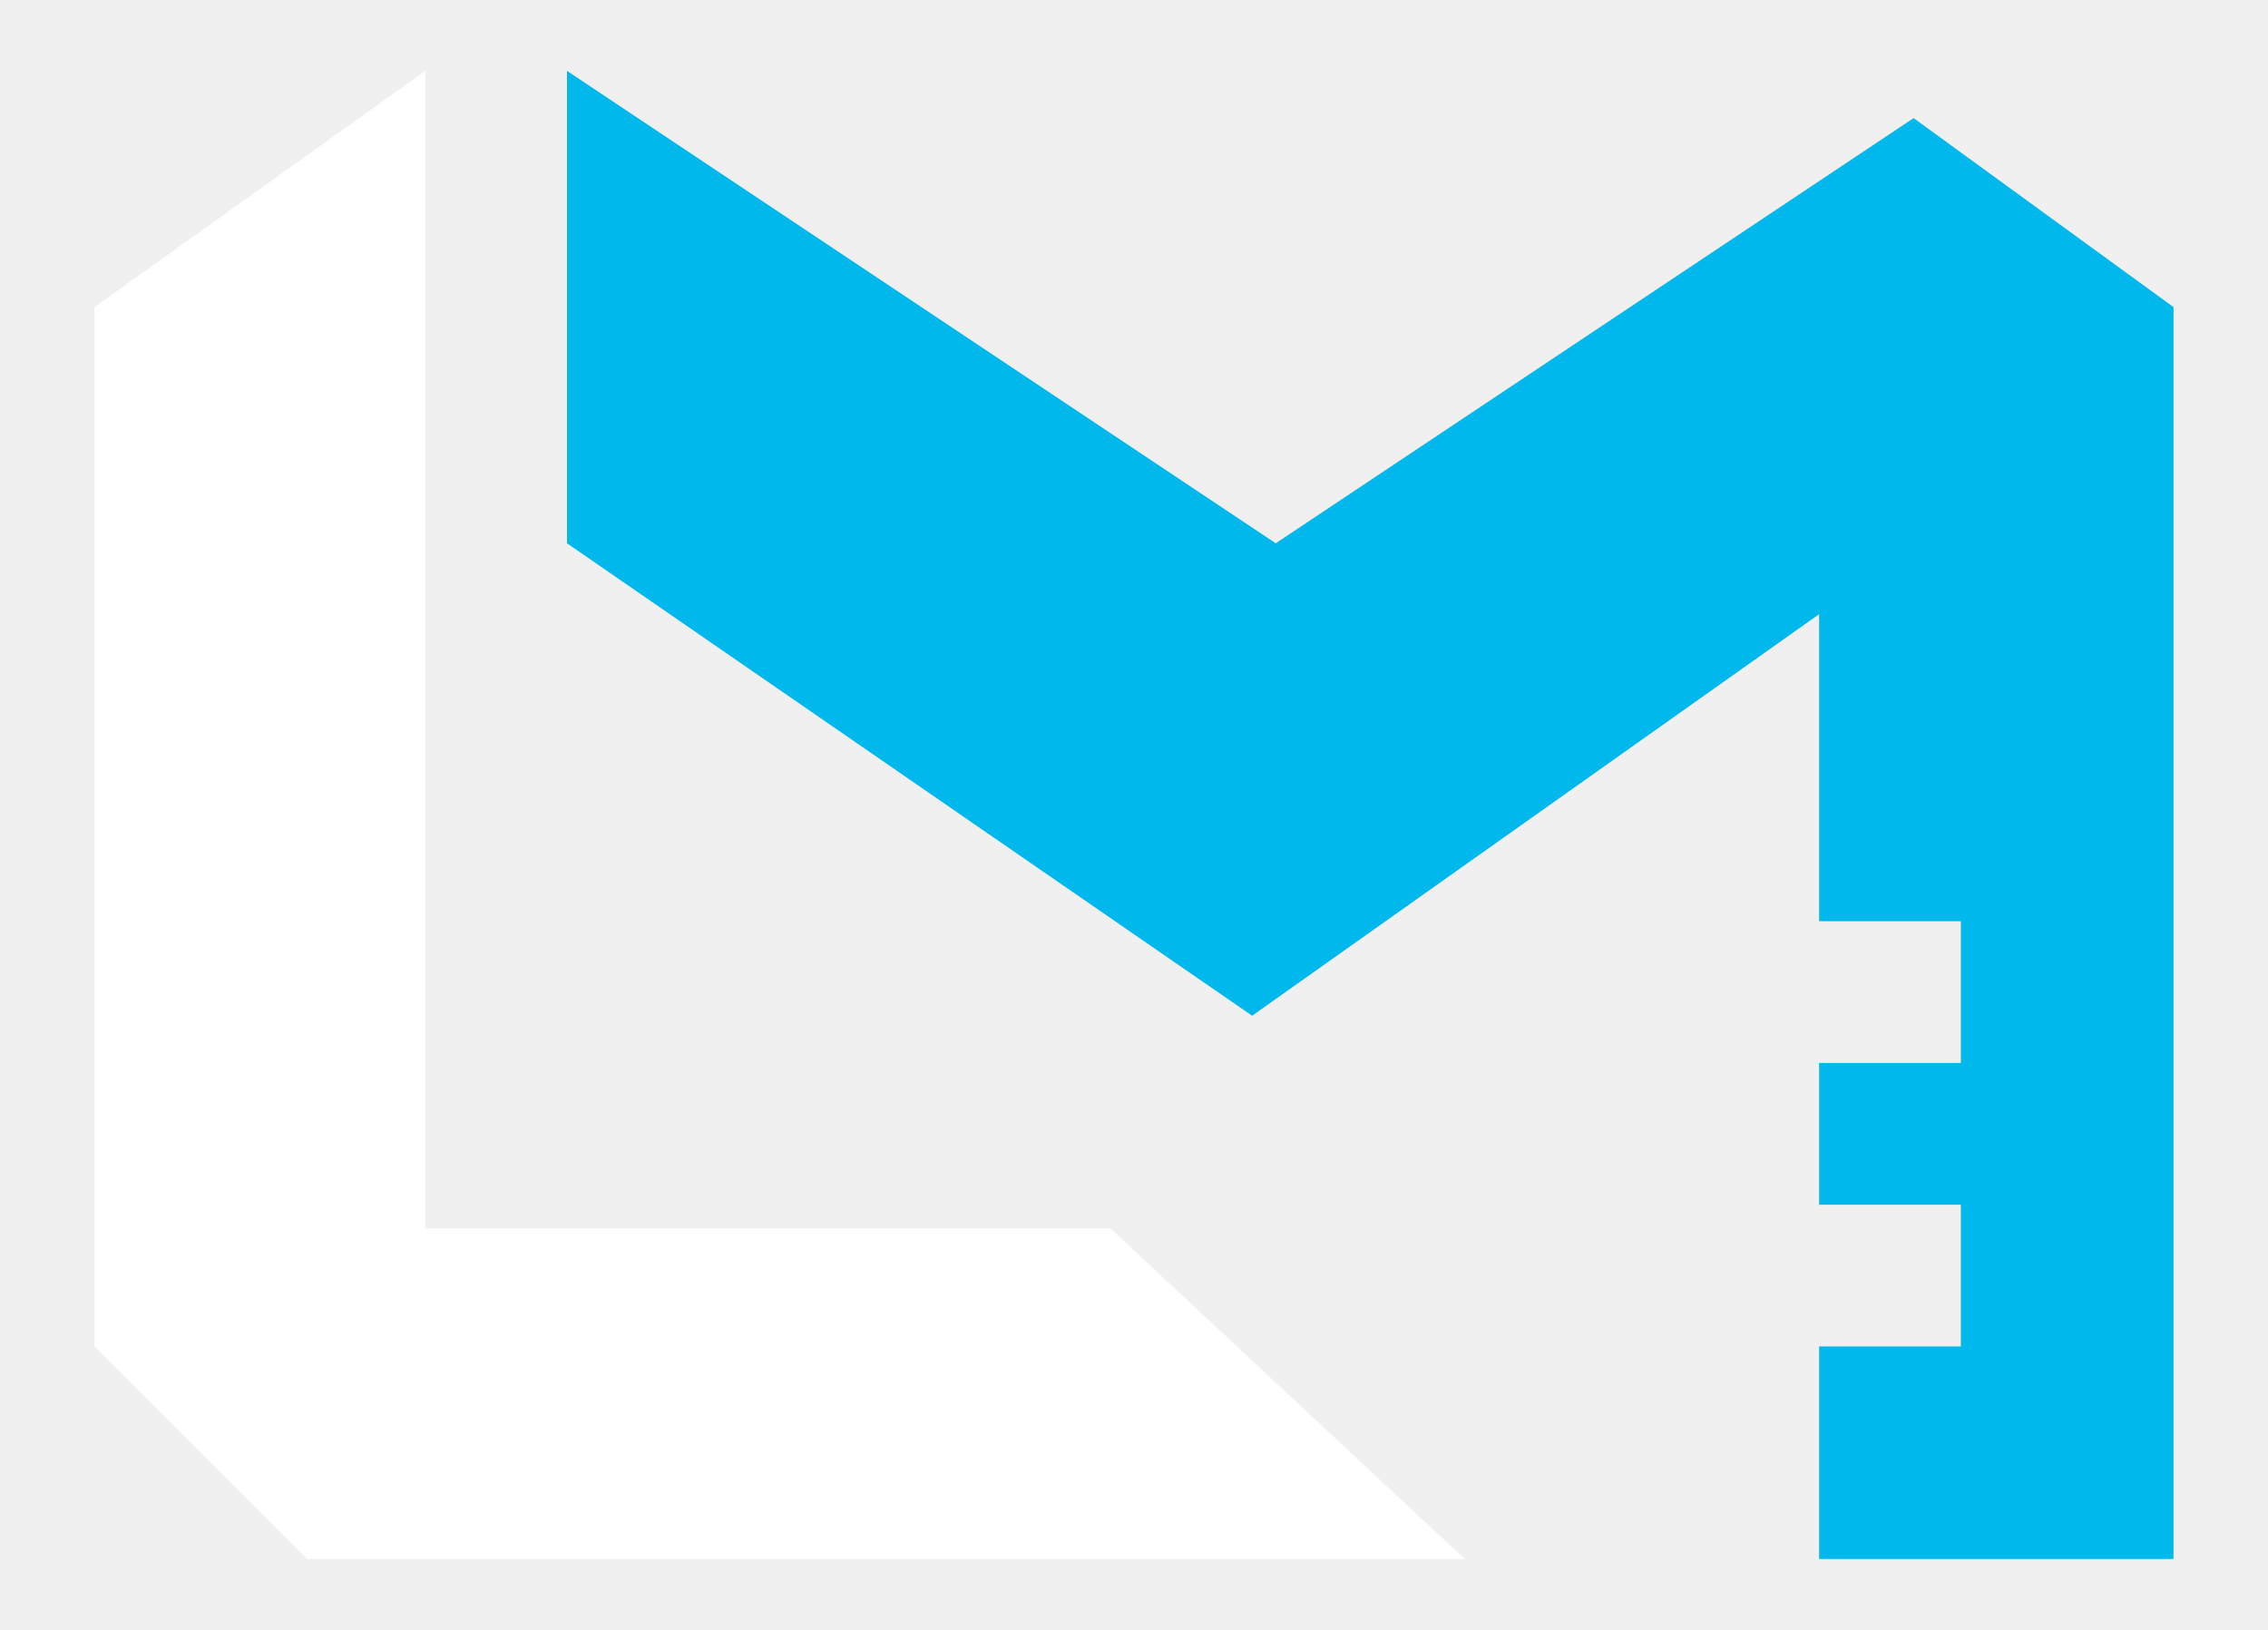
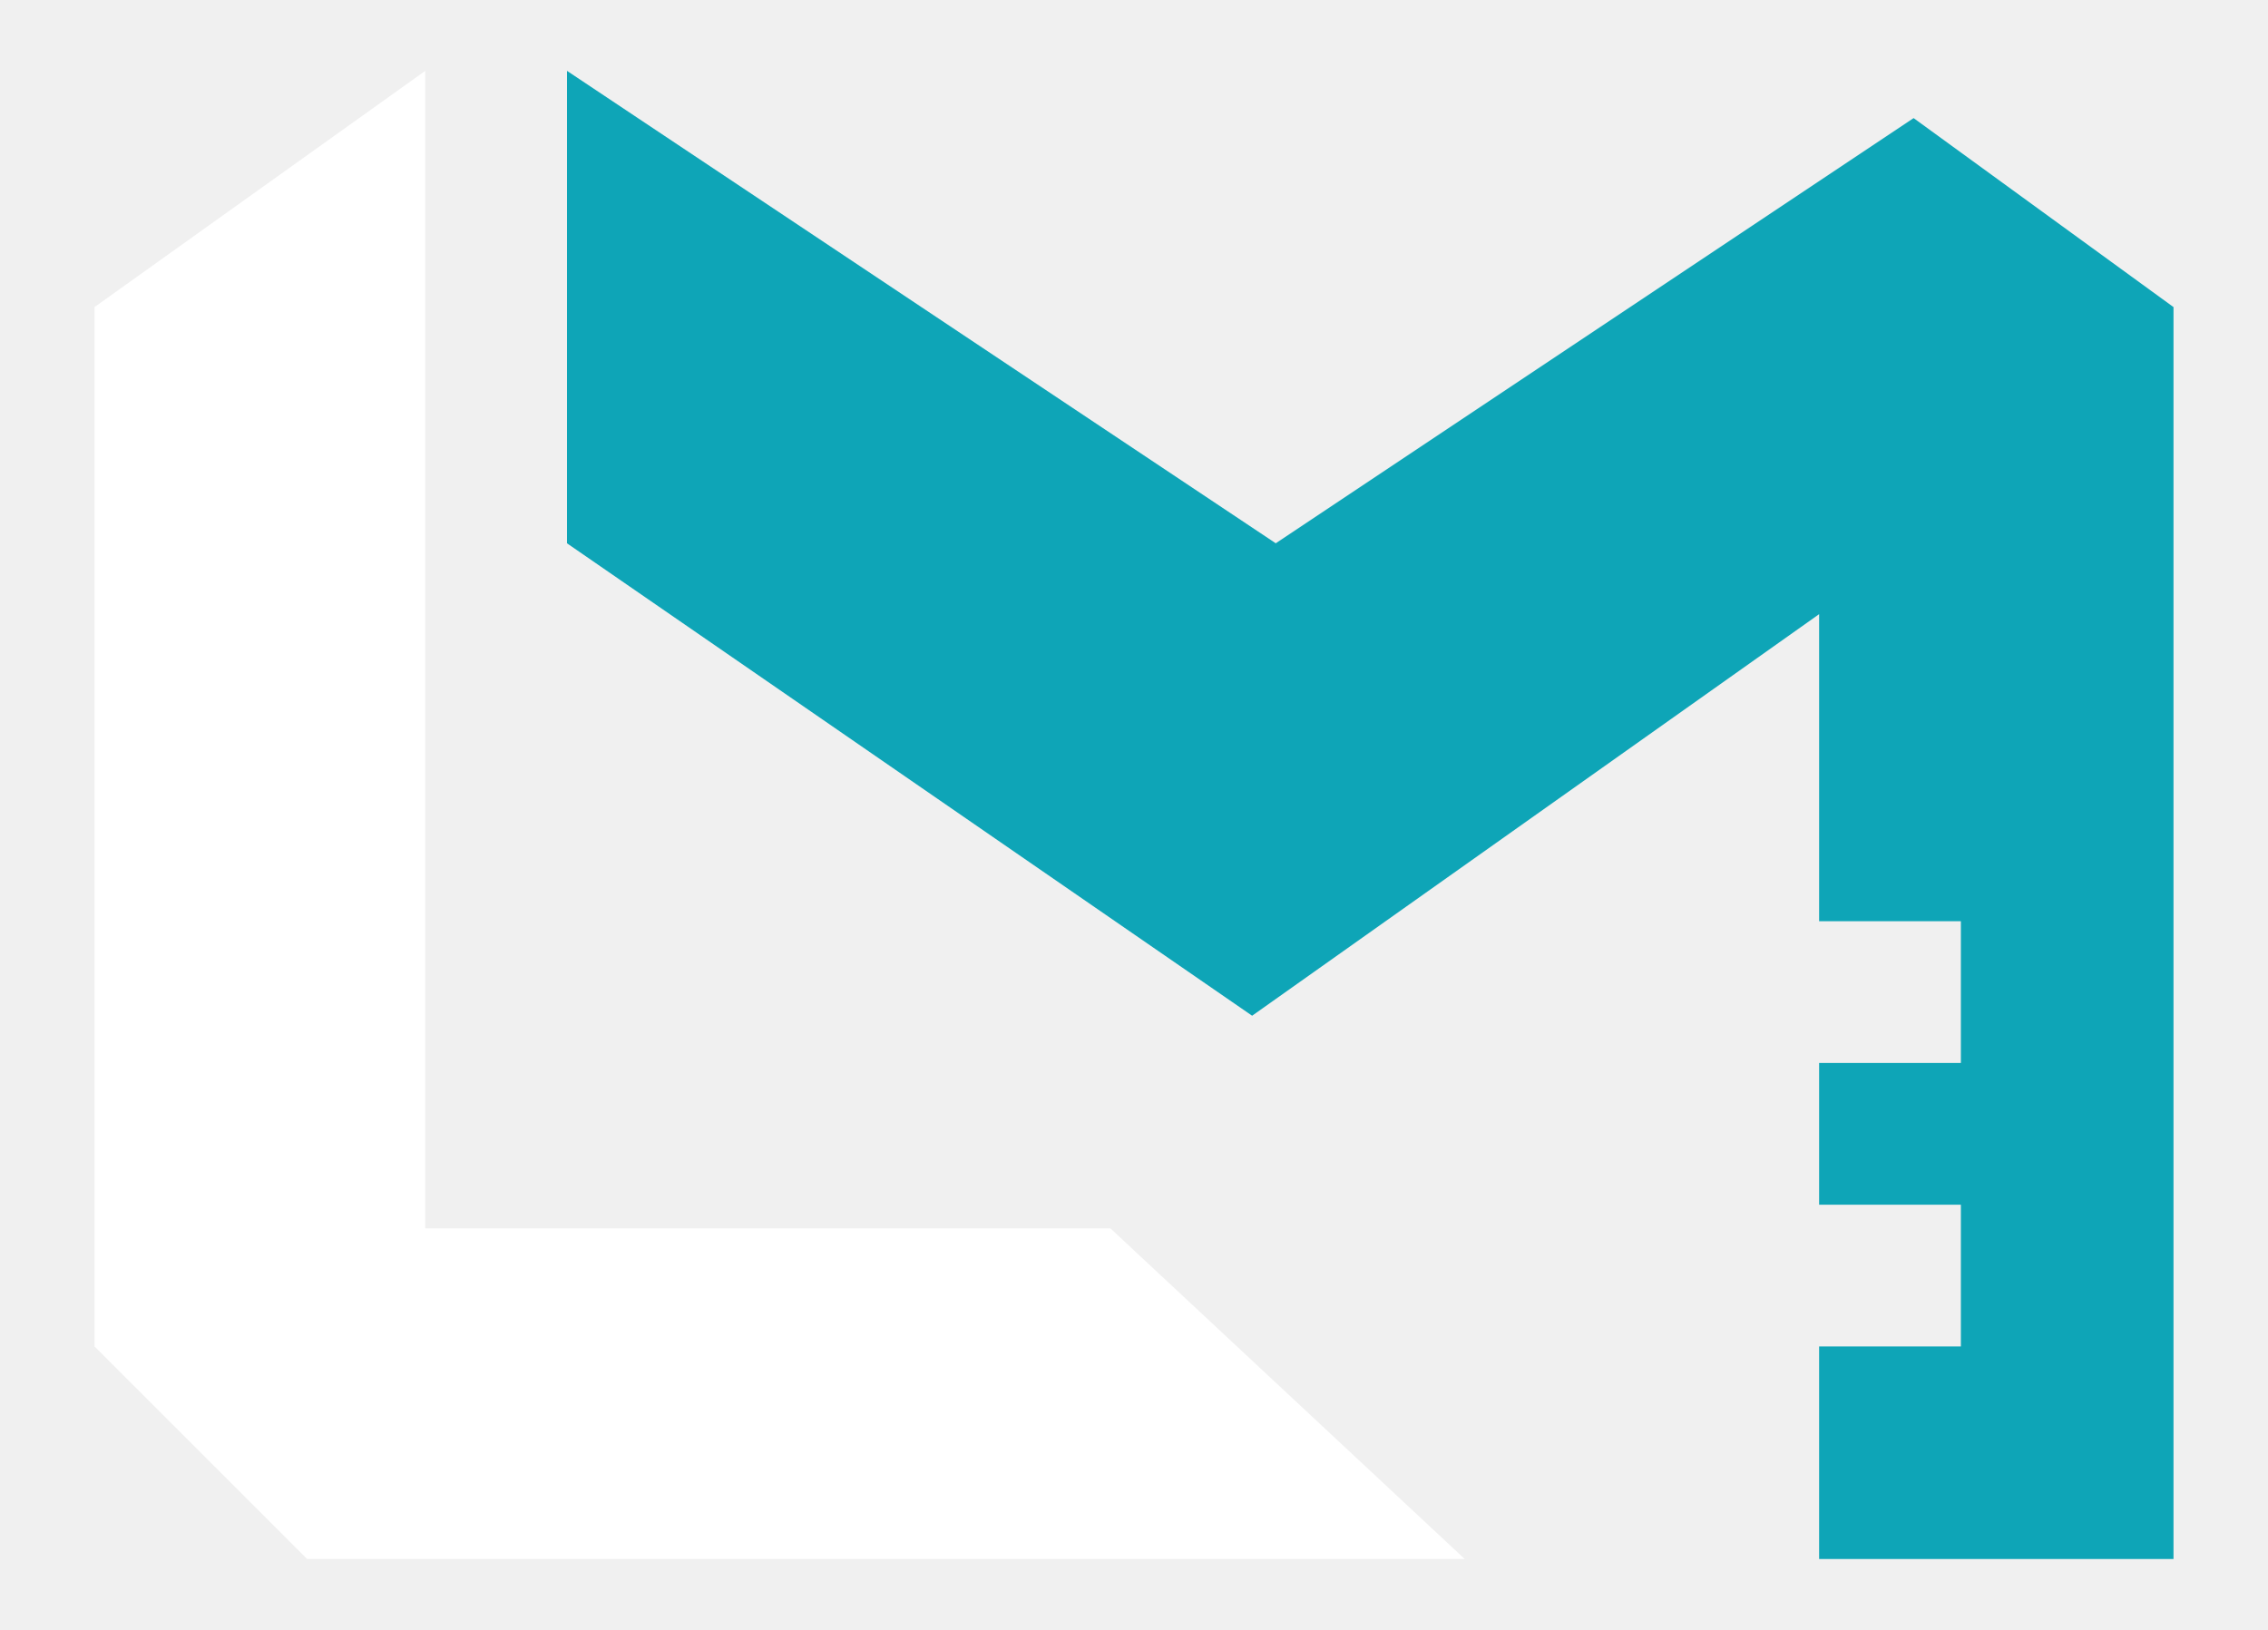
<svg xmlns="http://www.w3.org/2000/svg" viewBox="0 0 480 345">
  <path fill="#fff" d="M20 65 90 15V260H235L310 330H65L20 285Z" />
-   <path fill="#00b8ec" d="M120 15 270 115 405 25 460 65V330H385V285H415V255H385V225H415V195H385V130L265 215 120 115Z" />
+   <path fill="#0ea5b7" d="M120 15 270 115 405 25 460 65V330H385V285H415V255H385V225H415V195H385V130L265 215 120 115Z" />
</svg>
